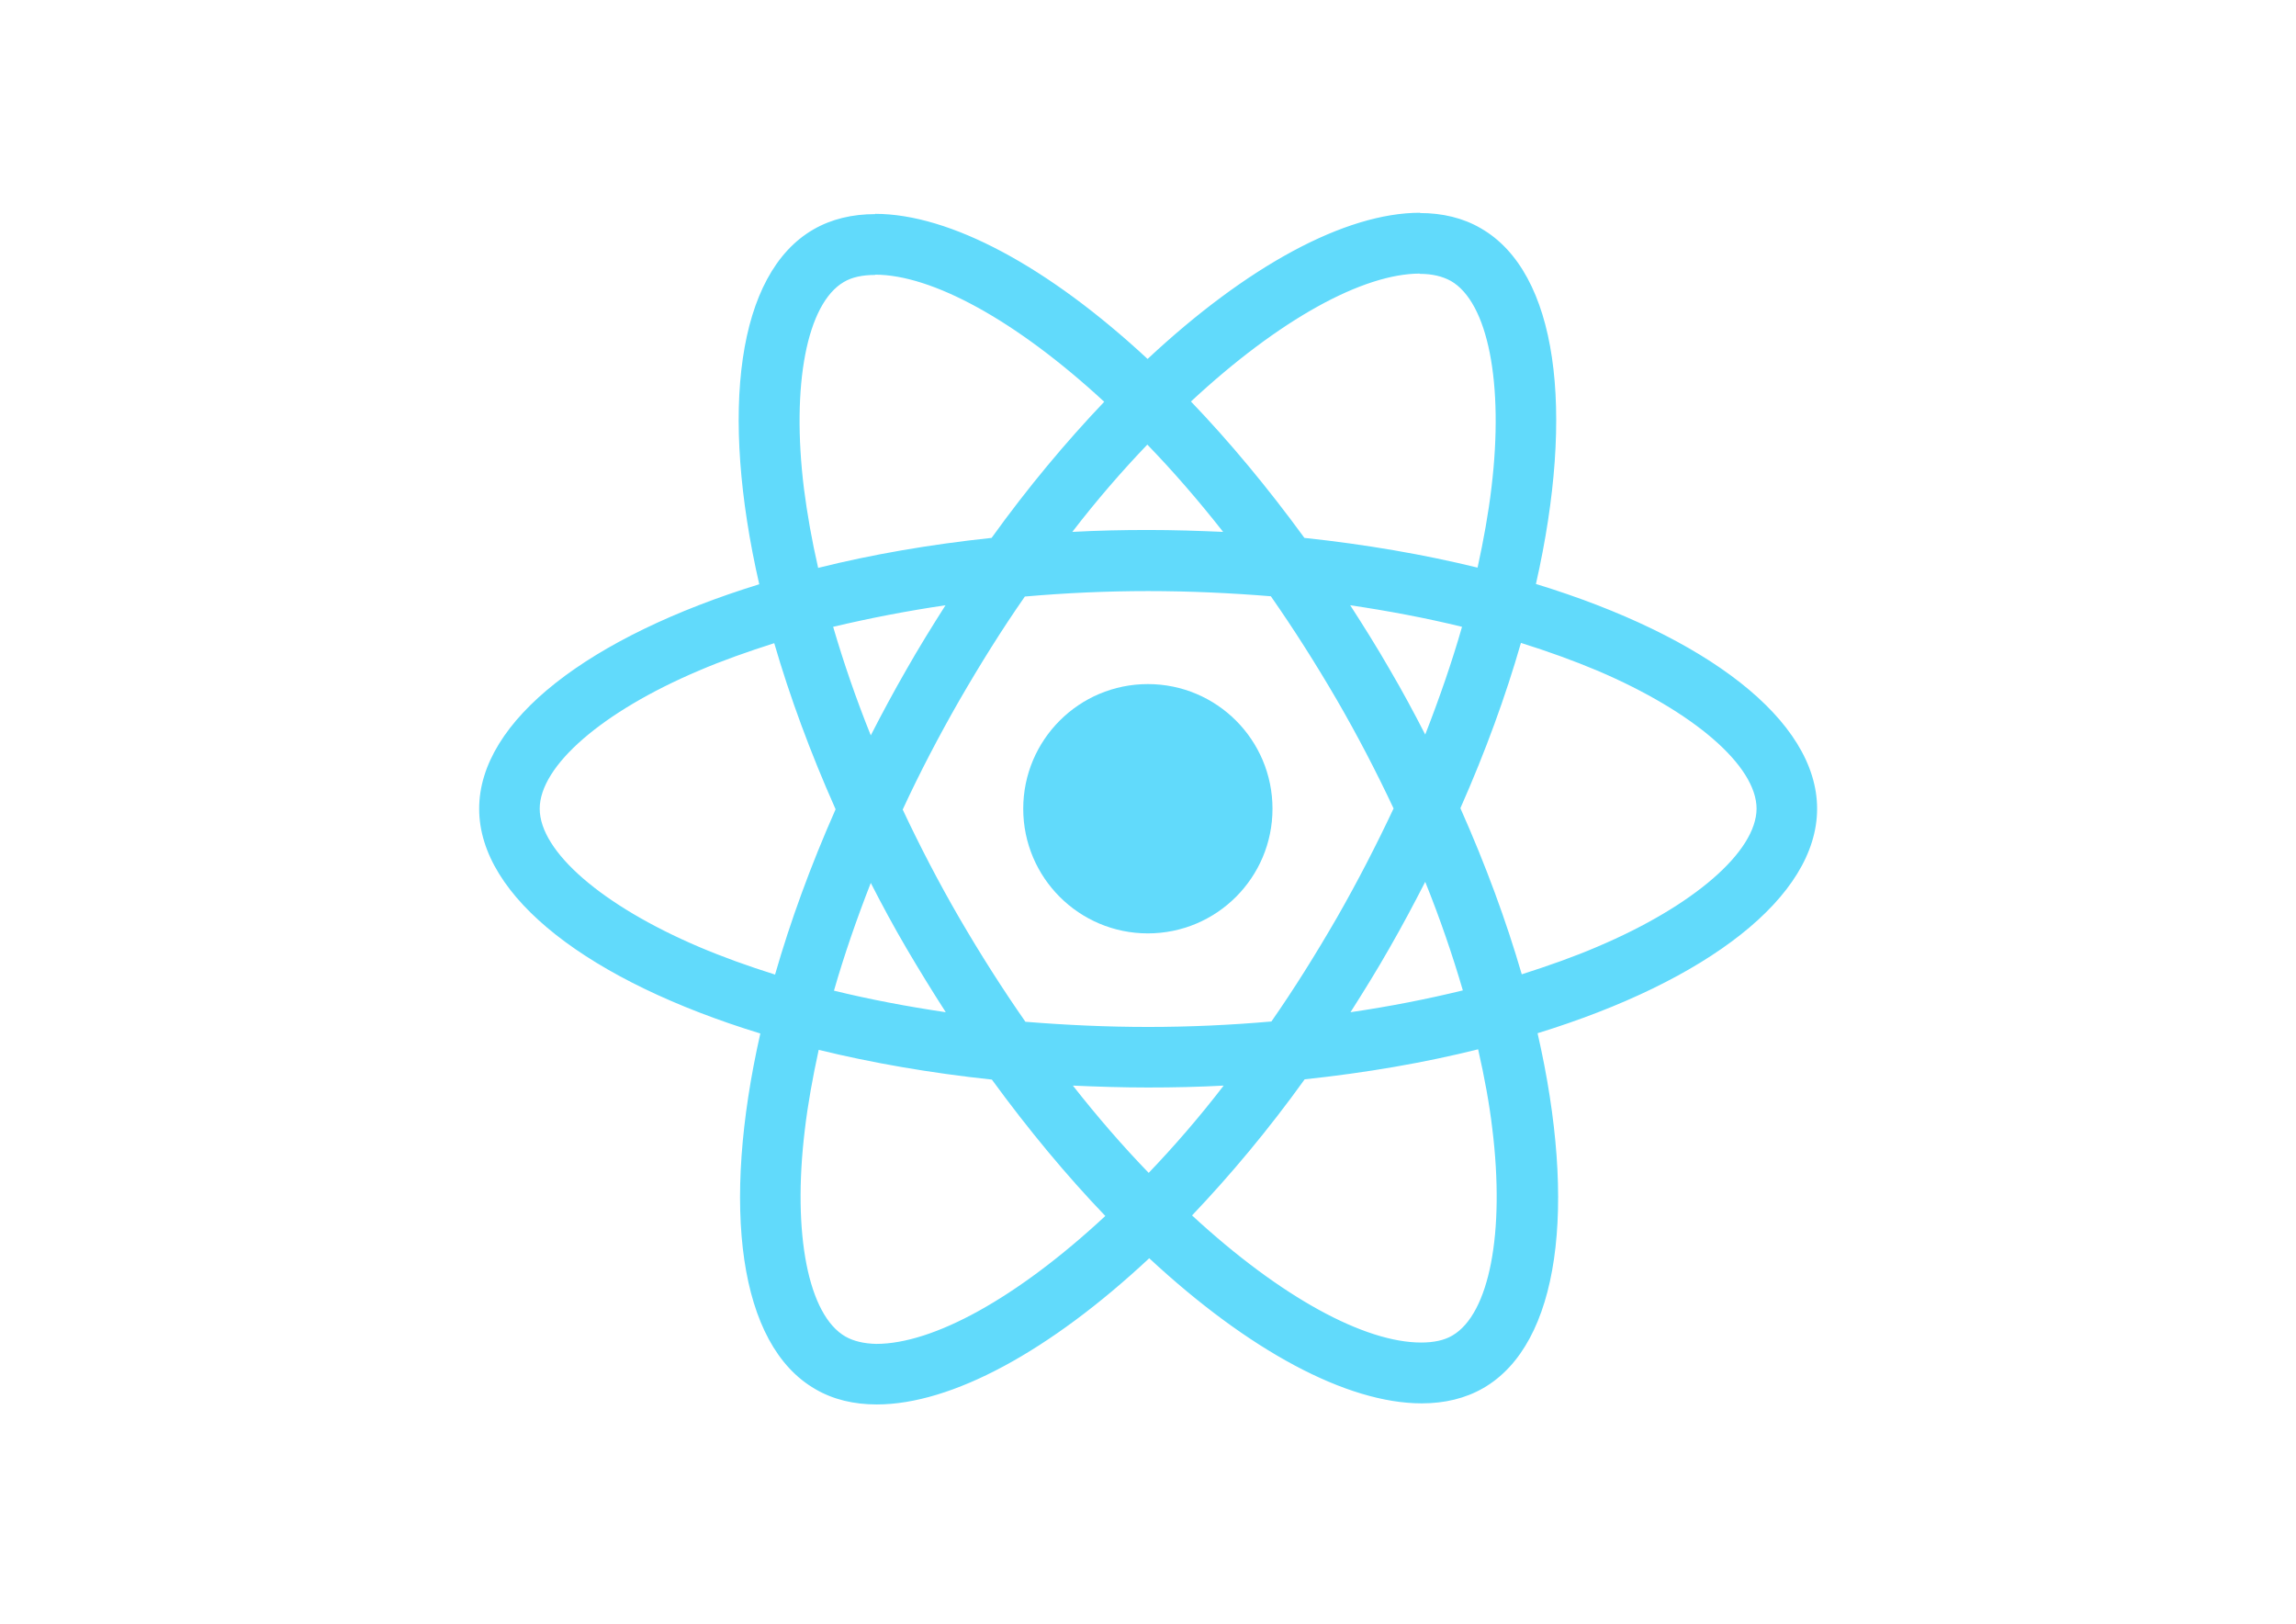
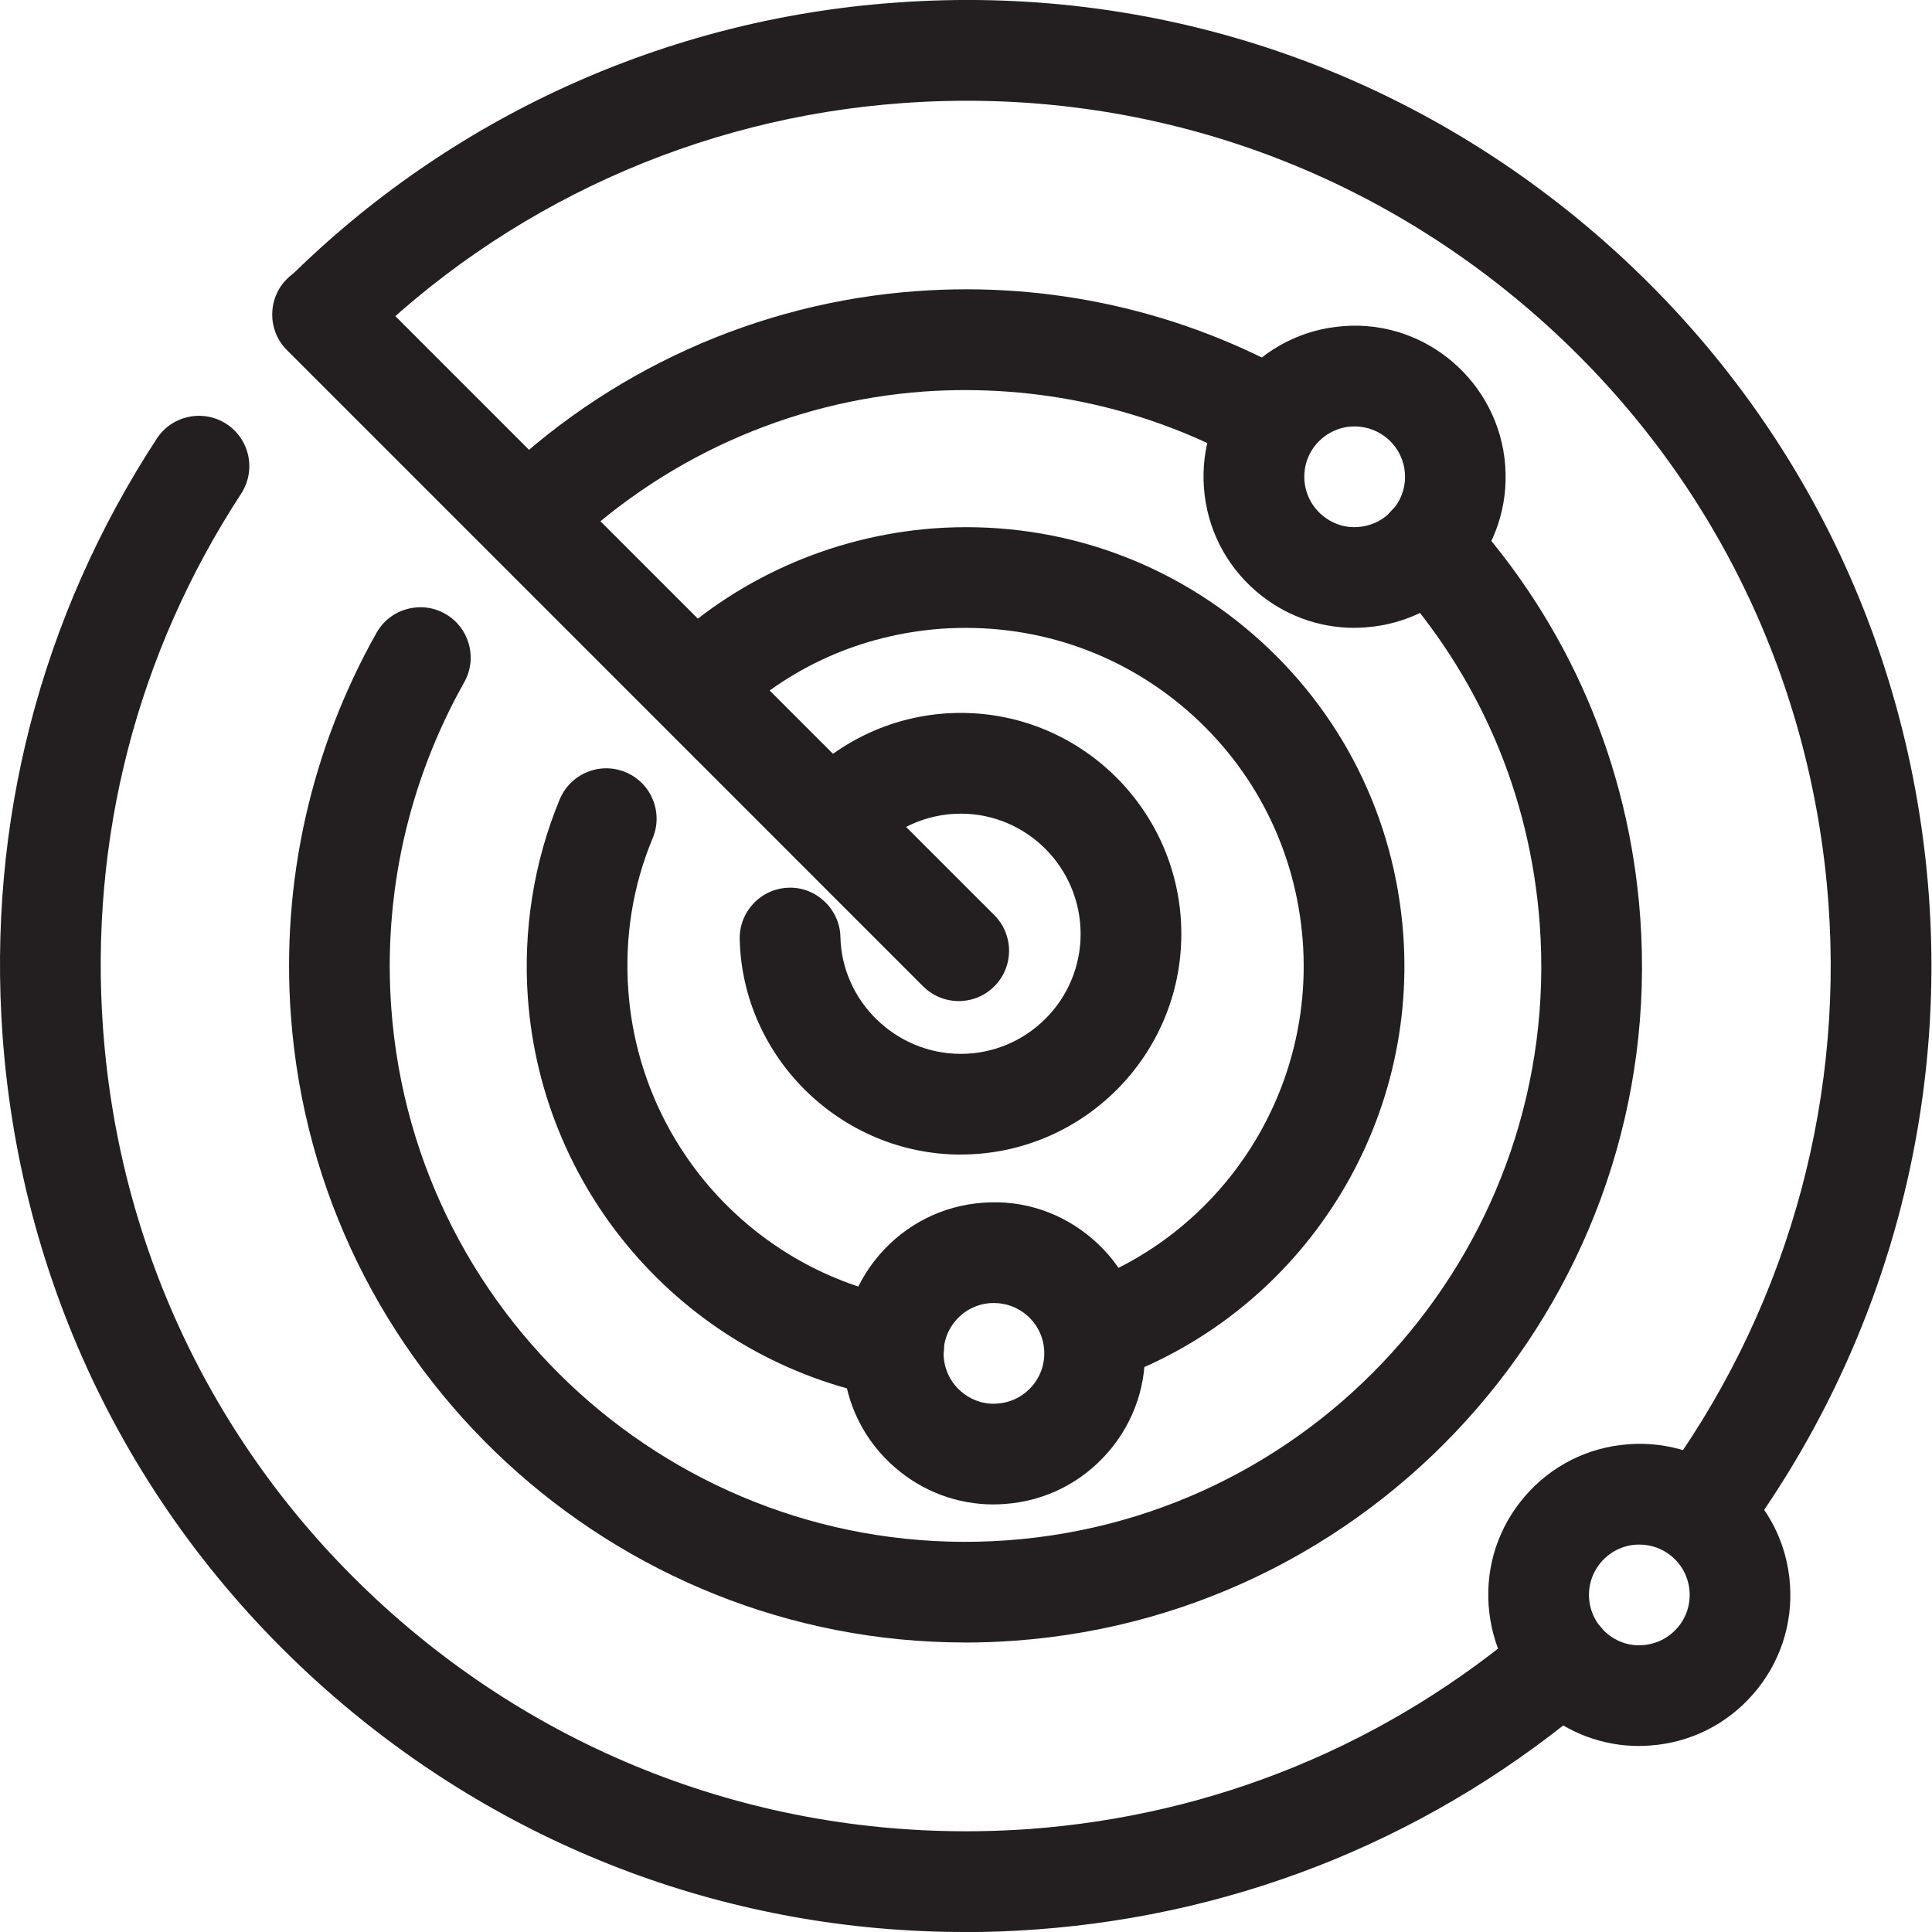
- <svg xmlns="http://www.w3.org/2000/svg" viewBox="0 0 841.9 595.3">
-   <g fill="#61DAFB">
-     <path d="M666.3 296.5c0-32.5-40.7-63.3-103.1-82.4 14.4-63.6 8-114.2-20.2-130.4-6.5-3.8-14.1-5.6-22.4-5.6v22.3c4.6 0 8.3.9 11.4 2.6 13.6 7.8 19.5 37.5 14.9 75.7-1.1 9.4-2.9 19.3-5.1 29.4-19.6-4.8-41-8.5-63.5-10.9-13.5-18.5-27.5-35.3-41.6-50 32.6-30.3 63.2-46.9 84-46.9V78c-27.5 0-63.5 19.6-99.9 53.6-36.4-33.8-72.4-53.2-99.9-53.2v22.3c20.7 0 51.4 16.5 84 46.6-14 14.7-28 31.4-41.3 49.9-22.6 2.4-44 6.1-63.6 11-2.3-10-4-19.7-5.2-29-4.7-38.2 1.1-67.9 14.6-75.8 3-1.8 6.9-2.6 11.5-2.6V78.5c-8.4 0-16 1.8-22.6 5.6-28.1 16.2-34.4 66.7-19.9 130.1-62.2 19.2-102.7 49.9-102.7 82.3 0 32.5 40.7 63.3 103.1 82.4-14.4 63.6-8 114.2 20.2 130.4 6.5 3.8 14.1 5.6 22.5 5.6 27.5 0 63.5-19.6 99.9-53.6 36.4 33.8 72.4 53.2 99.9 53.2 8.4 0 16-1.8 22.6-5.6 28.1-16.2 34.4-66.7 19.9-130.1 62-19.1 102.5-49.9 102.5-82.3zm-130.2-66.7c-3.7 12.9-8.3 26.2-13.5 39.5-4.1-8-8.4-16-13.1-24-4.6-8-9.5-15.8-14.4-23.4 14.2 2.1 27.9 4.7 41 7.9zm-45.8 106.5c-7.8 13.5-15.8 26.3-24.1 38.2-14.9 1.3-30 2-45.2 2-15.1 0-30.2-.7-45-1.9-8.3-11.9-16.4-24.6-24.2-38-7.6-13.1-14.5-26.4-20.8-39.8 6.2-13.4 13.2-26.8 20.7-39.9 7.8-13.5 15.8-26.3 24.1-38.2 14.9-1.3 30-2 45.2-2 15.1 0 30.2.7 45 1.9 8.3 11.9 16.4 24.6 24.2 38 7.6 13.1 14.5 26.4 20.8 39.8-6.3 13.4-13.2 26.8-20.7 39.9zm32.3-13c5.4 13.4 10 26.8 13.8 39.8-13.1 3.2-26.9 5.9-41.2 8 4.9-7.7 9.8-15.6 14.4-23.7 4.6-8 8.9-16.1 13-24.1zM421.2 430c-9.3-9.6-18.6-20.3-27.8-32 9 .4 18.2.7 27.5.7 9.4 0 18.7-.2 27.8-.7-9 11.7-18.3 22.4-27.5 32zm-74.4-58.9c-14.2-2.1-27.9-4.7-41-7.9 3.7-12.9 8.3-26.2 13.5-39.5 4.1 8 8.4 16 13.1 24 4.7 8 9.5 15.8 14.4 23.4zM420.7 163c9.3 9.6 18.6 20.3 27.8 32-9-.4-18.2-.7-27.5-.7-9.4 0-18.7.2-27.8.7 9-11.7 18.3-22.4 27.5-32zm-74 58.9c-4.9 7.7-9.8 15.6-14.4 23.7-4.6 8-8.9 16-13 24-5.4-13.4-10-26.8-13.8-39.8 13.1-3.1 26.9-5.8 41.2-7.9zm-90.5 125.2c-35.4-15.1-58.3-34.9-58.3-50.6 0-15.7 22.9-35.6 58.3-50.6 8.6-3.7 18-7 27.7-10.1 5.7 19.6 13.2 40 22.5 60.9-9.2 20.8-16.6 41.1-22.2 60.6-9.9-3.1-19.3-6.5-28-10.2zM310 490c-13.6-7.8-19.5-37.5-14.9-75.7 1.1-9.4 2.9-19.3 5.1-29.4 19.6 4.8 41 8.5 63.5 10.9 13.5 18.5 27.5 35.3 41.6 50-32.6 30.3-63.2 46.9-84 46.9-4.5-.1-8.3-1-11.3-2.7zm237.2-76.2c4.7 38.2-1.1 67.9-14.6 75.8-3 1.8-6.9 2.6-11.5 2.6-20.7 0-51.4-16.5-84-46.6 14-14.7 28-31.4 41.3-49.9 22.6-2.4 44-6.1 63.6-11 2.3 10.1 4.1 19.8 5.2 29.1zm38.5-66.7c-8.6 3.7-18 7-27.7 10.1-5.7-19.6-13.2-40-22.5-60.9 9.2-20.8 16.6-41.1 22.2-60.6 9.9 3.1 19.3 6.5 28.1 10.2 35.4 15.1 58.3 34.9 58.3 50.6-.1 15.7-23 35.6-58.4 50.6zM320.8 78.4z" />
-     <circle cx="420.9" cy="296.5" r="45.7" />
-     <path d="M520.5 78.1z" />
+ <svg xmlns="http://www.w3.org/2000/svg" id="Layer_1" data-name="Layer 1" viewBox="0 0 39.989 40">
+   <defs>
+     <style>
+       .cls-1 {
+         fill: #231f20;
+       }
+     </style>
+   </defs>
+   <path class="cls-1" d="M19.892,23.904c-2.469,0-4.522-2-4.577-4.459-.012-.576,.444-1.053,1.02-1.066,.561-.018,1.053,.444,1.065,1.019,.03,1.335,1.147,2.421,2.492,2.421,1.368,0,2.481-1.113,2.481-2.481,0-1.374-1.113-2.492-2.481-2.492-.727,0-1.414,.319-1.885,.873-.373,.439-1.031,.492-1.469,.12-.439-.373-.493-1.031-.12-1.47,.868-1.022,2.134-1.609,3.474-1.609,2.518,0,4.566,2.053,4.566,4.577,0,2.518-2.048,4.566-4.566,4.566Z" />
+   <g>
+     <path class="cls-1" d="M11.647,11.499l-1.463-1.484c2.37-2.334,5.494-3.751,8.799-3.988,2.749-.2,5.464,.407,7.851,1.746l-1.019,1.818c-2.032-1.138-4.341-1.647-6.683-1.485-2.81,.203-5.468,1.407-7.485,3.393Z" />
+     <path class="cls-1" d="M19.986,34.006c-7.268,.001-13.429-5.629-13.964-12.985-.201-2.759,.412-5.498,1.772-7.917,.282-.502,.917-.68,1.419-.398,.502,.282,.681,.918,.398,1.42-1.159,2.062-1.681,4.394-1.51,6.745,.477,6.552,6.188,11.499,12.759,11.019,6.553-.477,11.496-6.197,11.019-12.749-.195-2.691-1.26-5.166-3.077-7.157-.388-.425-.358-1.084,.067-1.472,.427-.39,1.087-.357,1.473,.067,2.136,2.339,3.387,5.248,3.617,8.411,.56,7.699-5.249,14.418-12.948,14.979-.344,.025-.687,.038-1.026,.038Z" />
+     <path class="cls-1" d="M28.042,12.999c-.75,0-1.468-.267-2.041-.762-.632-.547-1.014-1.306-1.075-2.14-.061-.833,.207-1.64,.753-2.271,.546-.632,1.306-1.014,2.139-1.074,1.715-.132,3.222,1.173,3.346,2.892,.061,.833-.207,1.64-.753,2.271-.546,.632-1.306,1.014-2.139,1.074-.077,.006-.154,.009-.231,.009Zm.005-4.17c-.025,0-.05,0-.076,.002-.277,.02-.53,.148-.713,.358s-.271,.48-.251,.757c.02,.277,.147,.53,.358,.713,.211,.182,.48,.276,.758,.251,.277-.02,.53-.148,.713-.358,.182-.211,.271-.48,.251-.757-.04-.548-.498-.966-1.039-.966Z" />
  </g>
+   <g>
+     <path class="cls-1" d="M19.965,40c-4.795,0-9.379-1.701-13.044-4.868C2.88,31.639,.442,26.782,.054,21.455c-.32-4.404,.783-8.683,3.192-12.374,.315-.482,.961-.616,1.443-.303,.482,.315,.618,.961,.303,1.444-2.157,3.305-3.145,7.138-2.858,11.084,.347,4.771,2.531,9.121,6.151,12.249,3.619,3.128,8.24,4.65,13.011,4.314,3.857-.28,7.449-1.761,10.387-4.282,.438-.376,1.095-.325,1.47,.112,.375,.437,.325,1.095-.112,1.47-3.28,2.814-7.289,4.466-11.594,4.779-.495,.037-.99,.054-1.481,.054Z" />
+     <path class="cls-1" d="M36.022,31.969l-1.674-1.244c2.574-3.462,3.82-7.731,3.508-12.021-.348-4.774-2.532-9.127-6.152-12.256-3.619-3.128-8.234-4.66-13.009-4.314-4.256,.302-8.26,2.124-11.276,5.13l-1.472-1.476C9.318,2.428,13.793,.391,18.546,.054c5.327-.39,10.481,1.322,14.522,4.815,4.041,3.494,6.48,8.353,6.868,13.683,.348,4.788-1.042,9.552-3.914,13.416Z" />
+     <path class="cls-1" d="M33.936,36.149c-.75,0-1.468-.267-2.041-.763-.632-.546-1.013-1.305-1.074-2.139-.061-.833,.207-1.64,.753-2.271,.546-.632,1.306-1.014,2.139-1.074,.834-.064,1.641,.207,2.272,.753,.632,.546,1.013,1.305,1.074,2.139,.061,.833-.207,1.64-.753,2.271-.546,.632-1.306,1.014-2.139,1.074-.077,.006-.154,.009-.231,.009Zm.006-4.17c-.025,0-.051,0-.077,.002-.277,.02-.53,.148-.713,.358-.182,.211-.271,.48-.251,.757,.02,.277,.147,.53,.358,.713,.211,.182,.478,.275,.757,.251,.277-.02,.53-.148,.713-.358s.271-.48,.251-.757c-.02-.278-.147-.53-.358-.713-.191-.165-.43-.253-.68-.253Z" />
+   </g>
+   <g>
+     <path class="cls-1" d="M18.502,28.943c-.064,0-.128-.006-.193-.018-4.046-.758-7.081-4.155-7.38-8.261-.102-1.41,.126-2.833,.66-4.115,.221-.53,.83-.784,1.364-.561,.531,.221,.782,.832,.561,1.363-.415,.996-.585,2.06-.505,3.162,.23,3.162,2.567,5.778,5.684,6.363,.566,.106,.939,.651,.833,1.217-.094,.501-.532,.85-1.024,.85Z" />
+     <path class="cls-1" d="M22.963,28.59l-.68-1.971c2.992-1.031,4.92-3.96,4.69-7.122-.136-1.87-.989-3.573-2.402-4.796-1.413-1.222-3.215-1.813-5.083-1.684-1.668,.125-3.177,.802-4.362,1.959l-1.456-1.492c1.518-1.481,3.53-2.385,5.664-2.545,2.423-.175,4.767,.601,6.601,2.187s2.941,3.795,3.118,6.221c.298,4.103-2.206,7.904-6.09,9.244Z" />
+     <path class="cls-1" d="M20.573,31.148c-.75,0-1.468-.267-2.041-.763-.632-.546-1.013-1.305-1.074-2.139-.061-.833,.207-1.64,.753-2.271,.547-.632,1.306-1.014,2.14-1.074,.837-.065,1.64,.208,2.272,.753,.632,.546,1.013,1.305,1.074,2.139,.061,.833-.207,1.64-.753,2.271-.546,.632-1.306,1.014-2.139,1.074-.077,.006-.154,.009-.231,.009Zm.006-4.17c-.025,0-.051,0-.077,.002-.278,.02-.531,.148-.713,.358-.182,.211-.271,.48-.25,.756,.02,.278,.147,.531,.358,.714,.21,.182,.48,.275,.757,.251,.277-.02,.53-.148,.713-.358,.182-.211,.271-.48,.251-.757-.02-.278-.147-.53-.358-.713-.191-.165-.43-.253-.68-.253Z" />
+   </g>
+   <path class="cls-1" d="M19.849,20.726c-.267,0-.533-.102-.737-.305L5.941,7.249c-.407-.407-.407-1.067,0-1.474s1.067-.407,1.474,0l13.171,13.172c.407,.407,.407,1.067,0,1.474-.204,.204-.47,.305-.737,.305Z" />
</svg>
